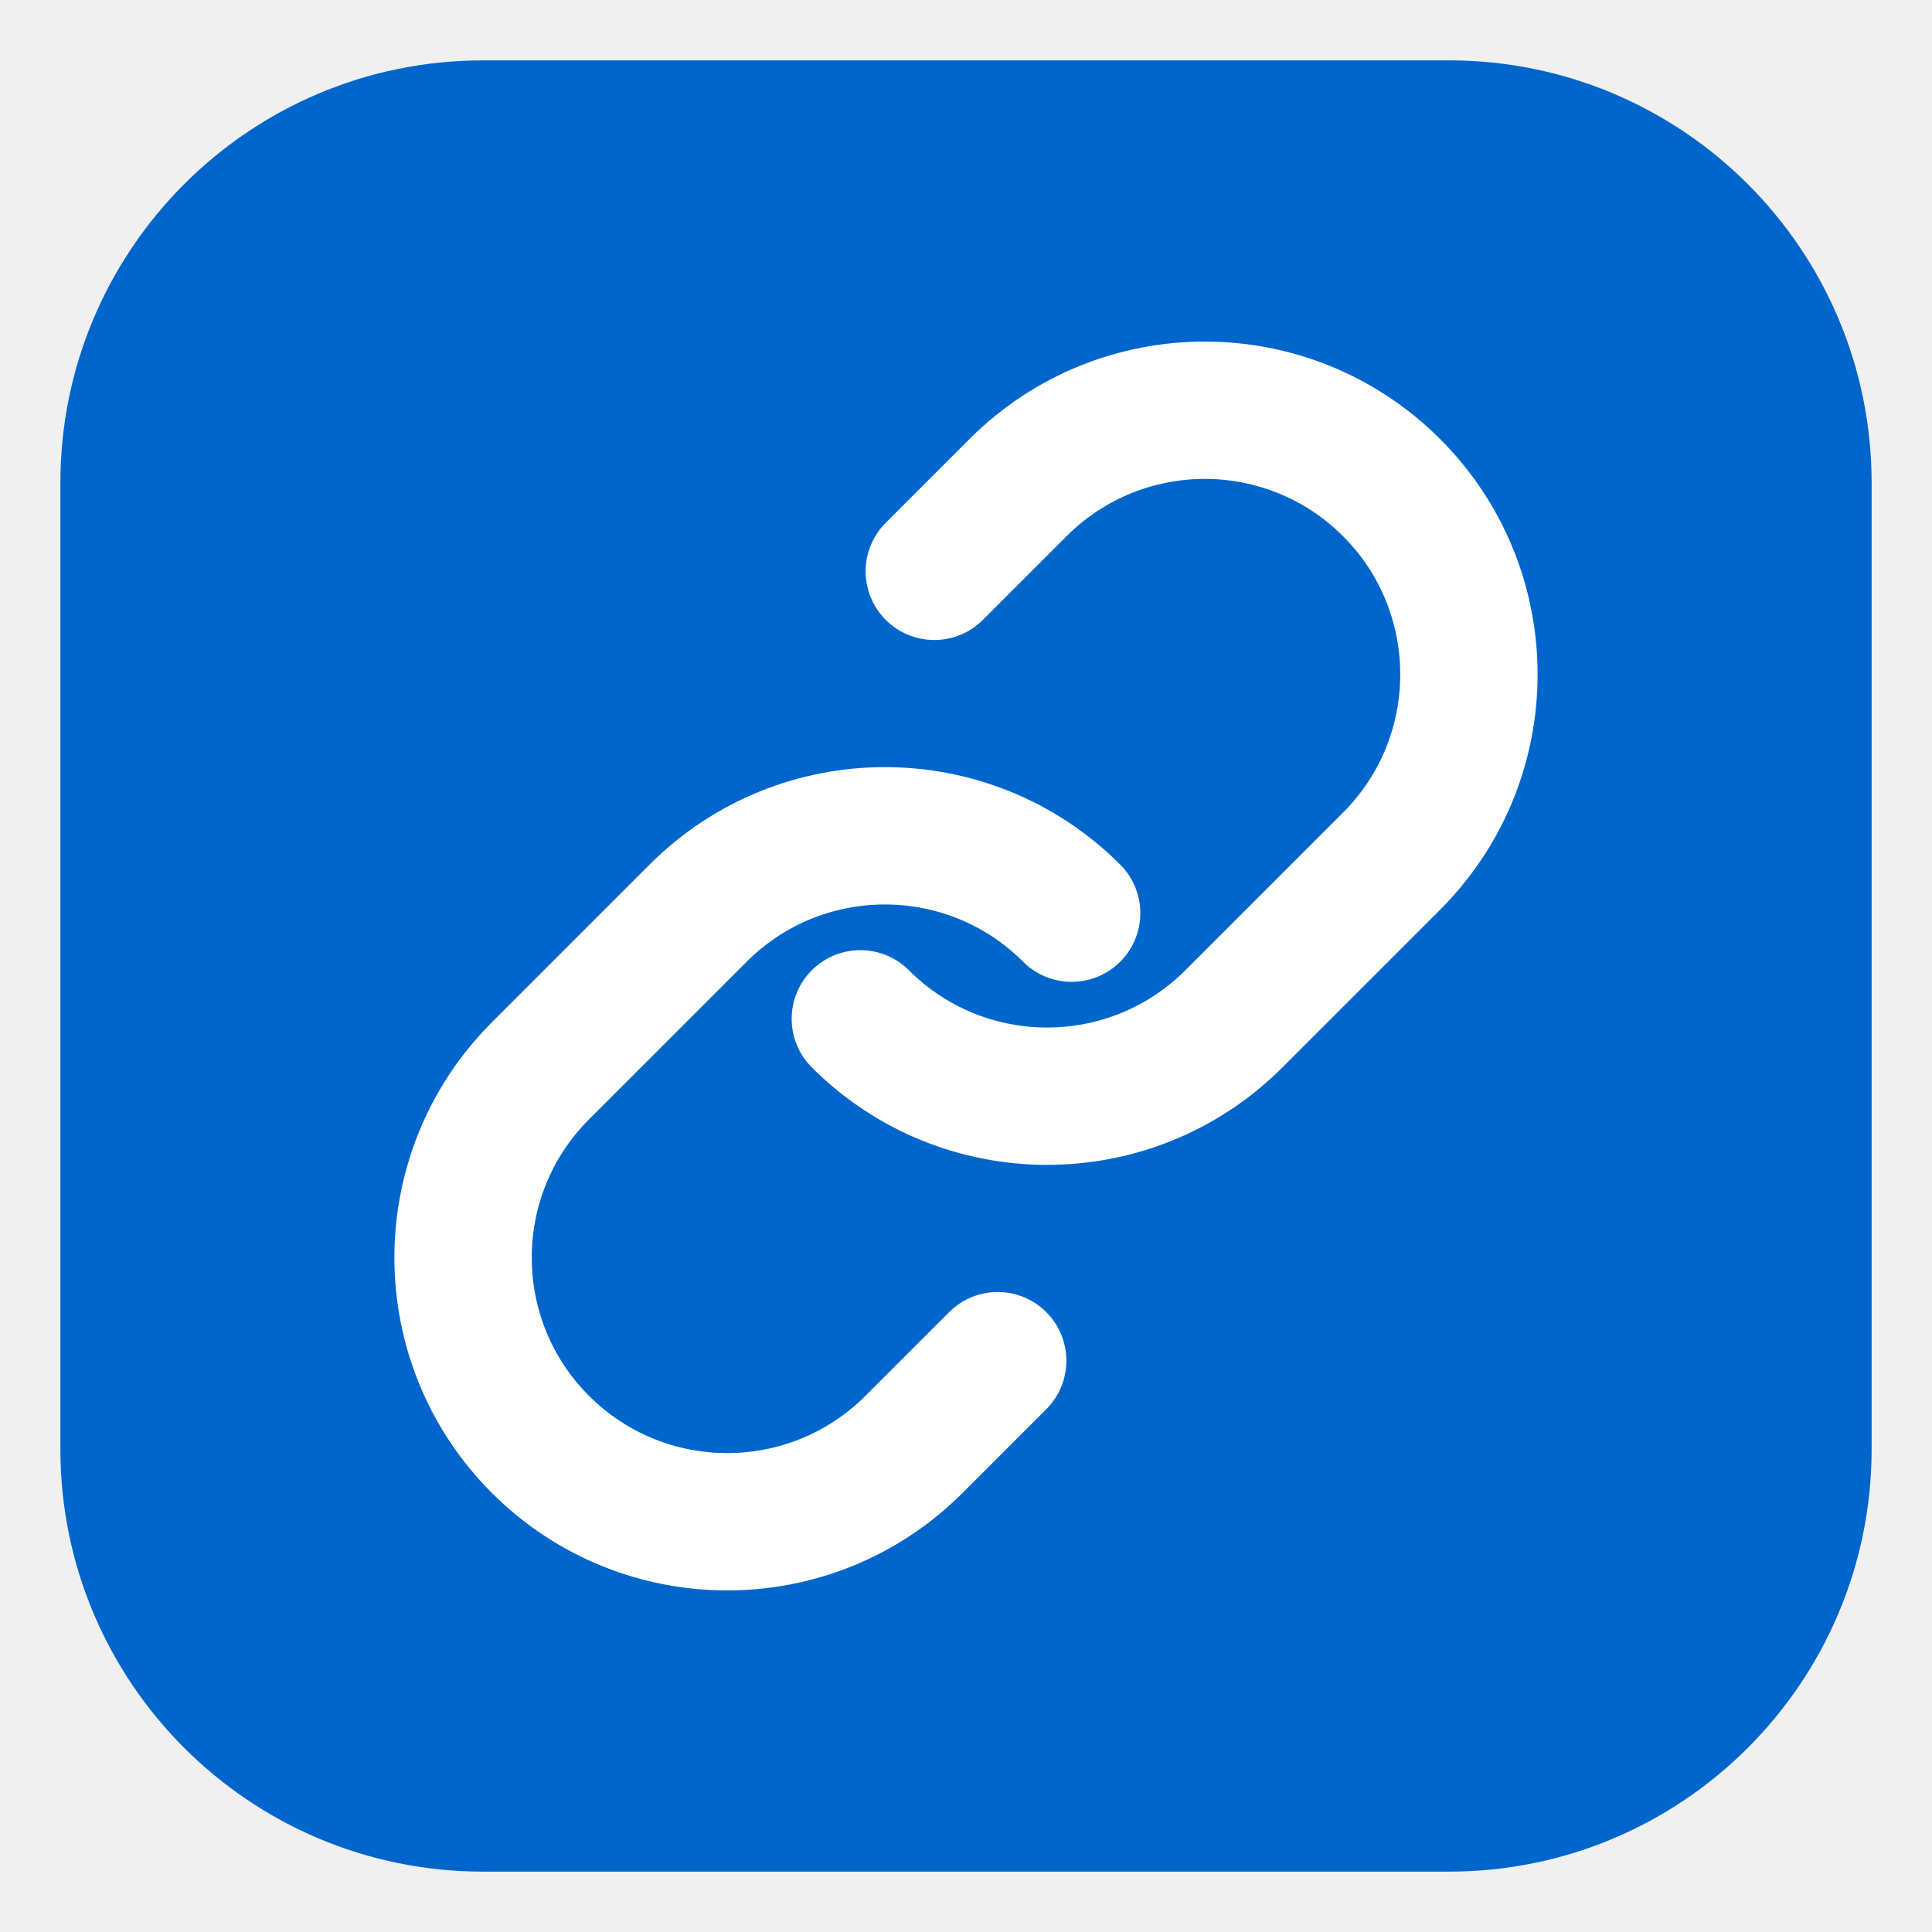
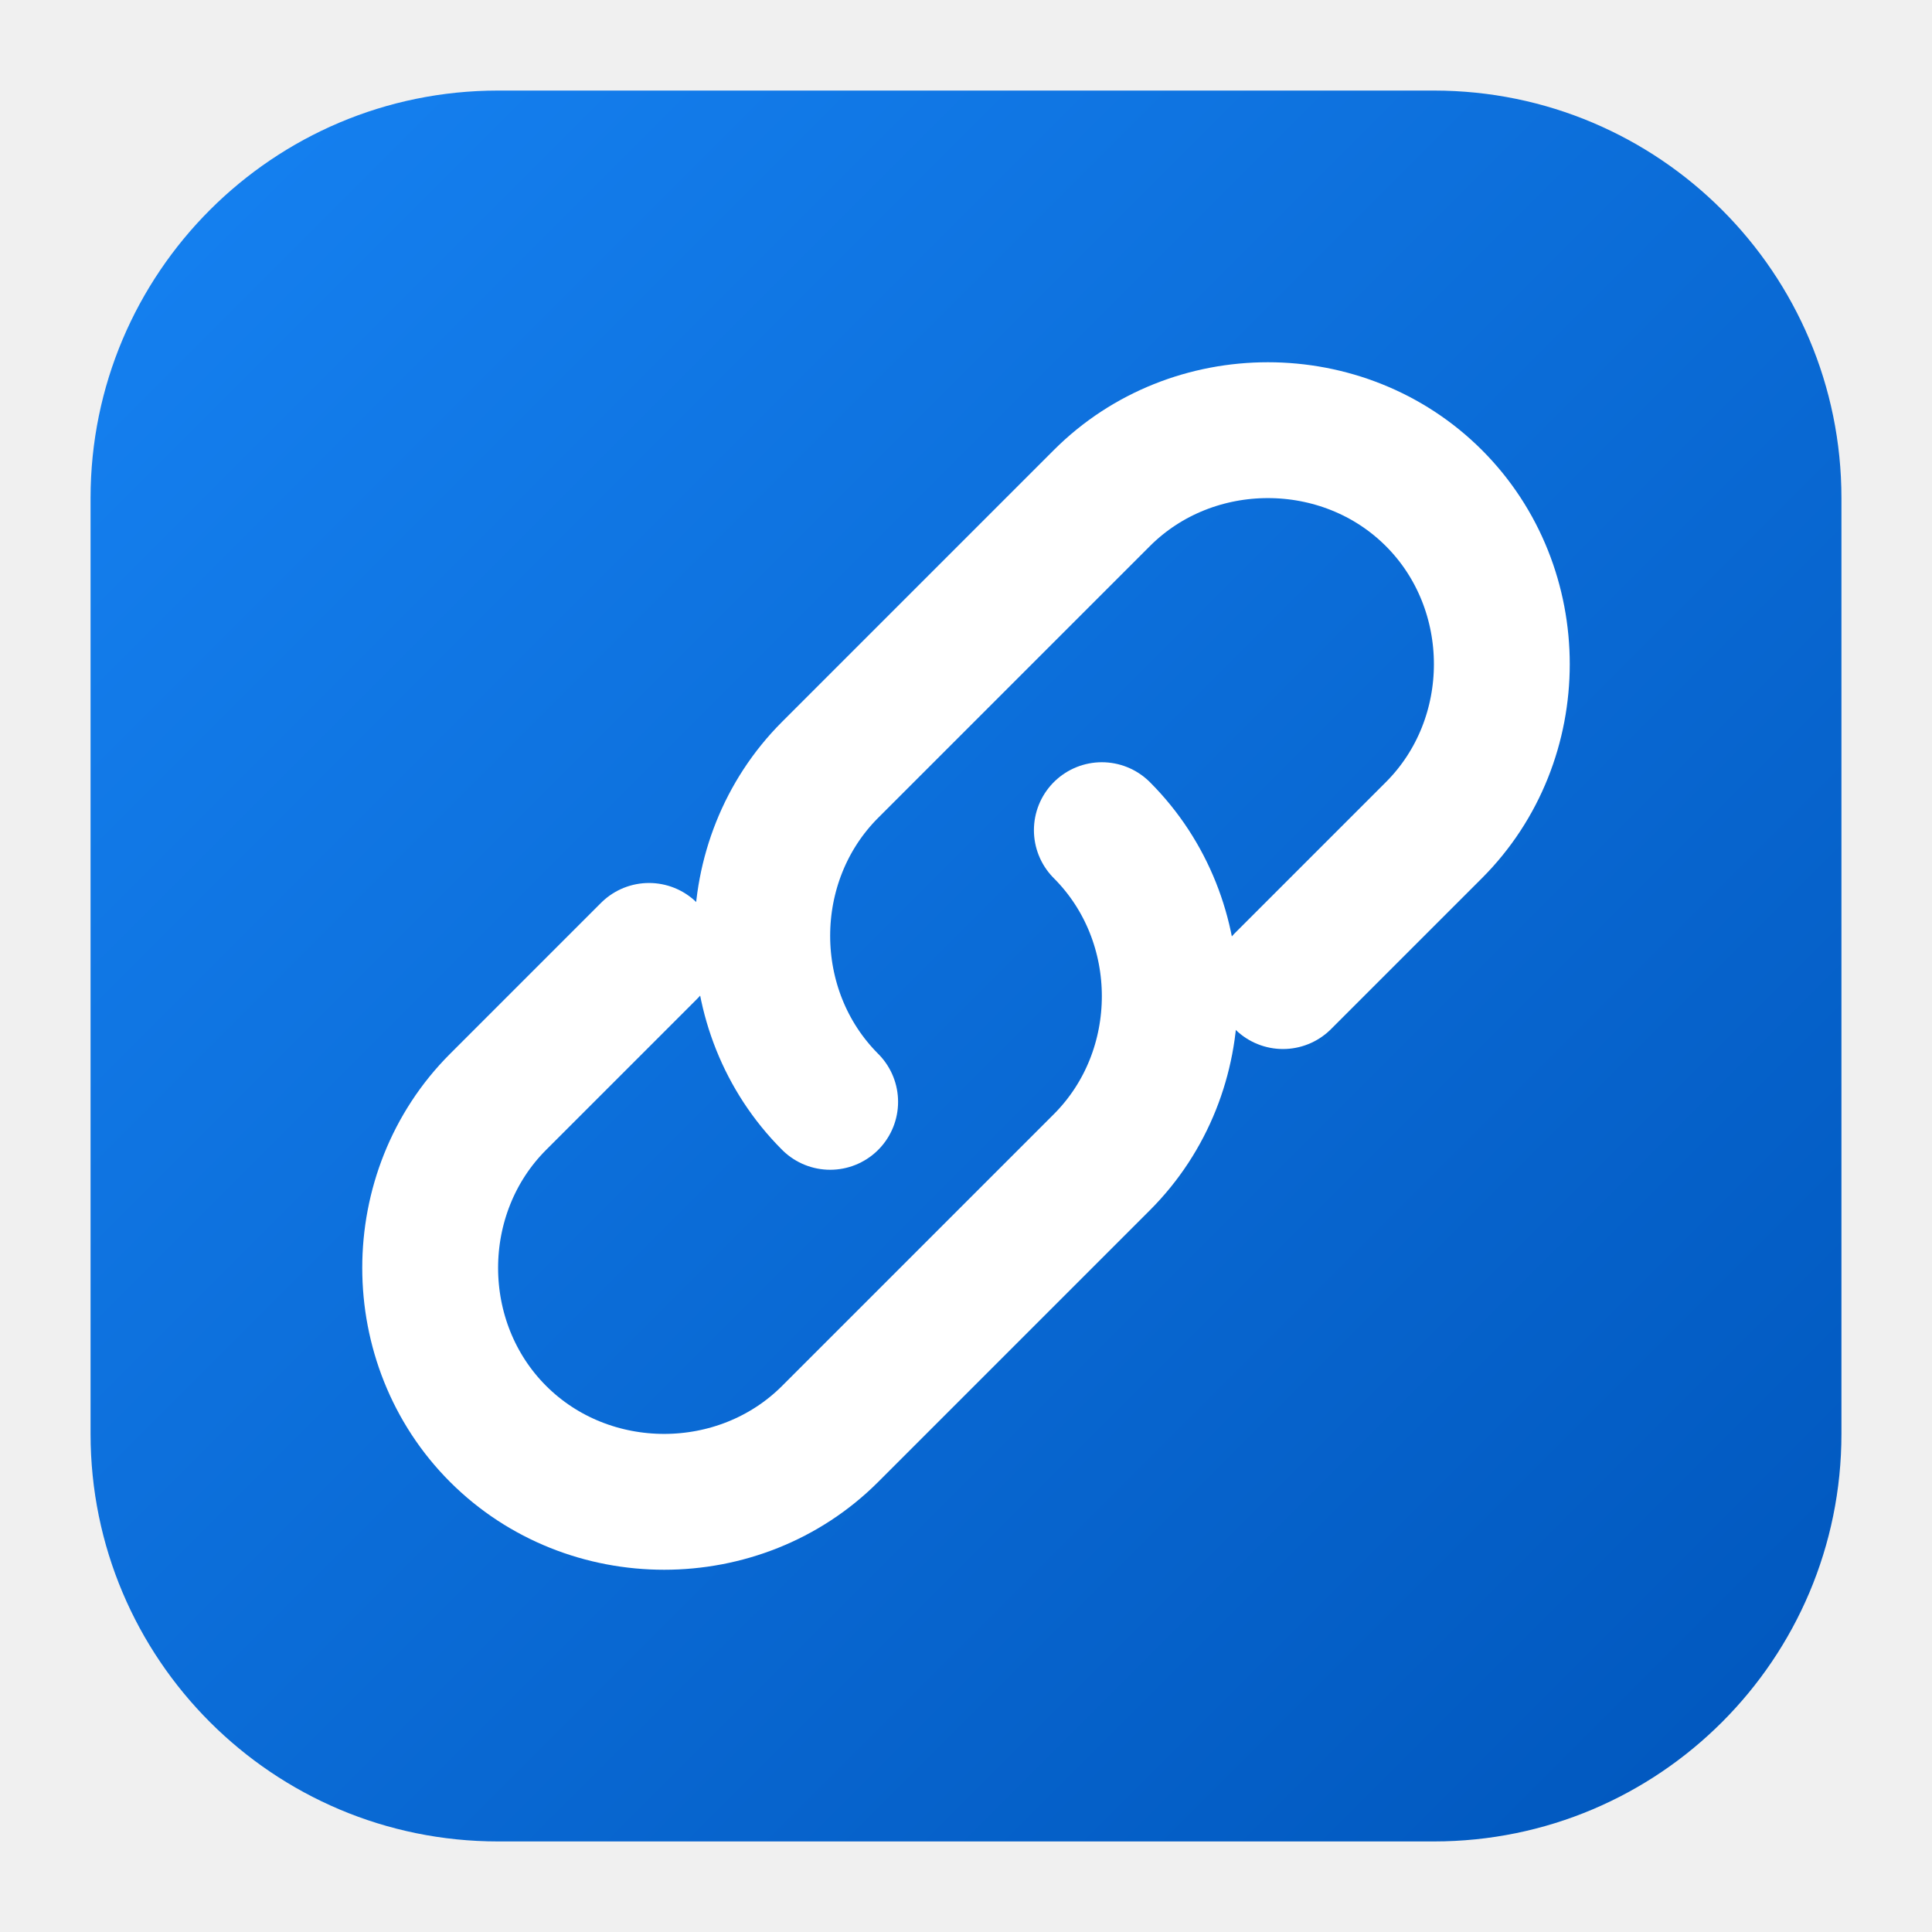
- <svg xmlns="http://www.w3.org/2000/svg" viewBox="0 0 128 128">
-   <rect x="4" y="4" width="120" height="120" rx="28" fill="#0066cc" />
-   <g transform="translate(22 22) scale(3.5)" fill="none" stroke="#fff" stroke-width="2.6" stroke-linecap="round" stroke-linejoin="round">
-     <path d="M10 13a5 5 0 0 0 7.071 0l3-3a5 5 0 0 0-7.071-7.071l-1.6 1.6" />
-     <path d="M14 11a5 5 0 0 0-7.071 0l-3 3a5 5 0 0 0 7.071 7.071l1.6-1.6" />
+ <svg xmlns="http://www.w3.org/2000/svg" width="256" height="256" viewBox="0 0 256 256">
+   <defs>
+     <linearGradient id="blue" x1="0" y1="0" x2="1" y2="1">
+       <stop offset="0" stop-color="#1682F2" />
+       <stop offset="1" stop-color="#0056BC" />
+     </linearGradient>
+   </defs>
+   <rect x="12" y="12" width="232" height="232" rx="54" fill="url(#blue)" />
+   <g fill="none" stroke="#FFFFFF" stroke-width="18" stroke-linecap="round" stroke-linejoin="round">
+     <path d="M110,146 C98,134 98,114 110,102 L146,66 C158,54 178,54 190,66 C202,78 202,98 190,110 L170,130" />
+     <path d="M146,110 C158,122 158,142 146,154 L110,190 C98,202 78,202 66,190 C54,178 54,158 66,146 L86,126" />
  </g>
</svg>
